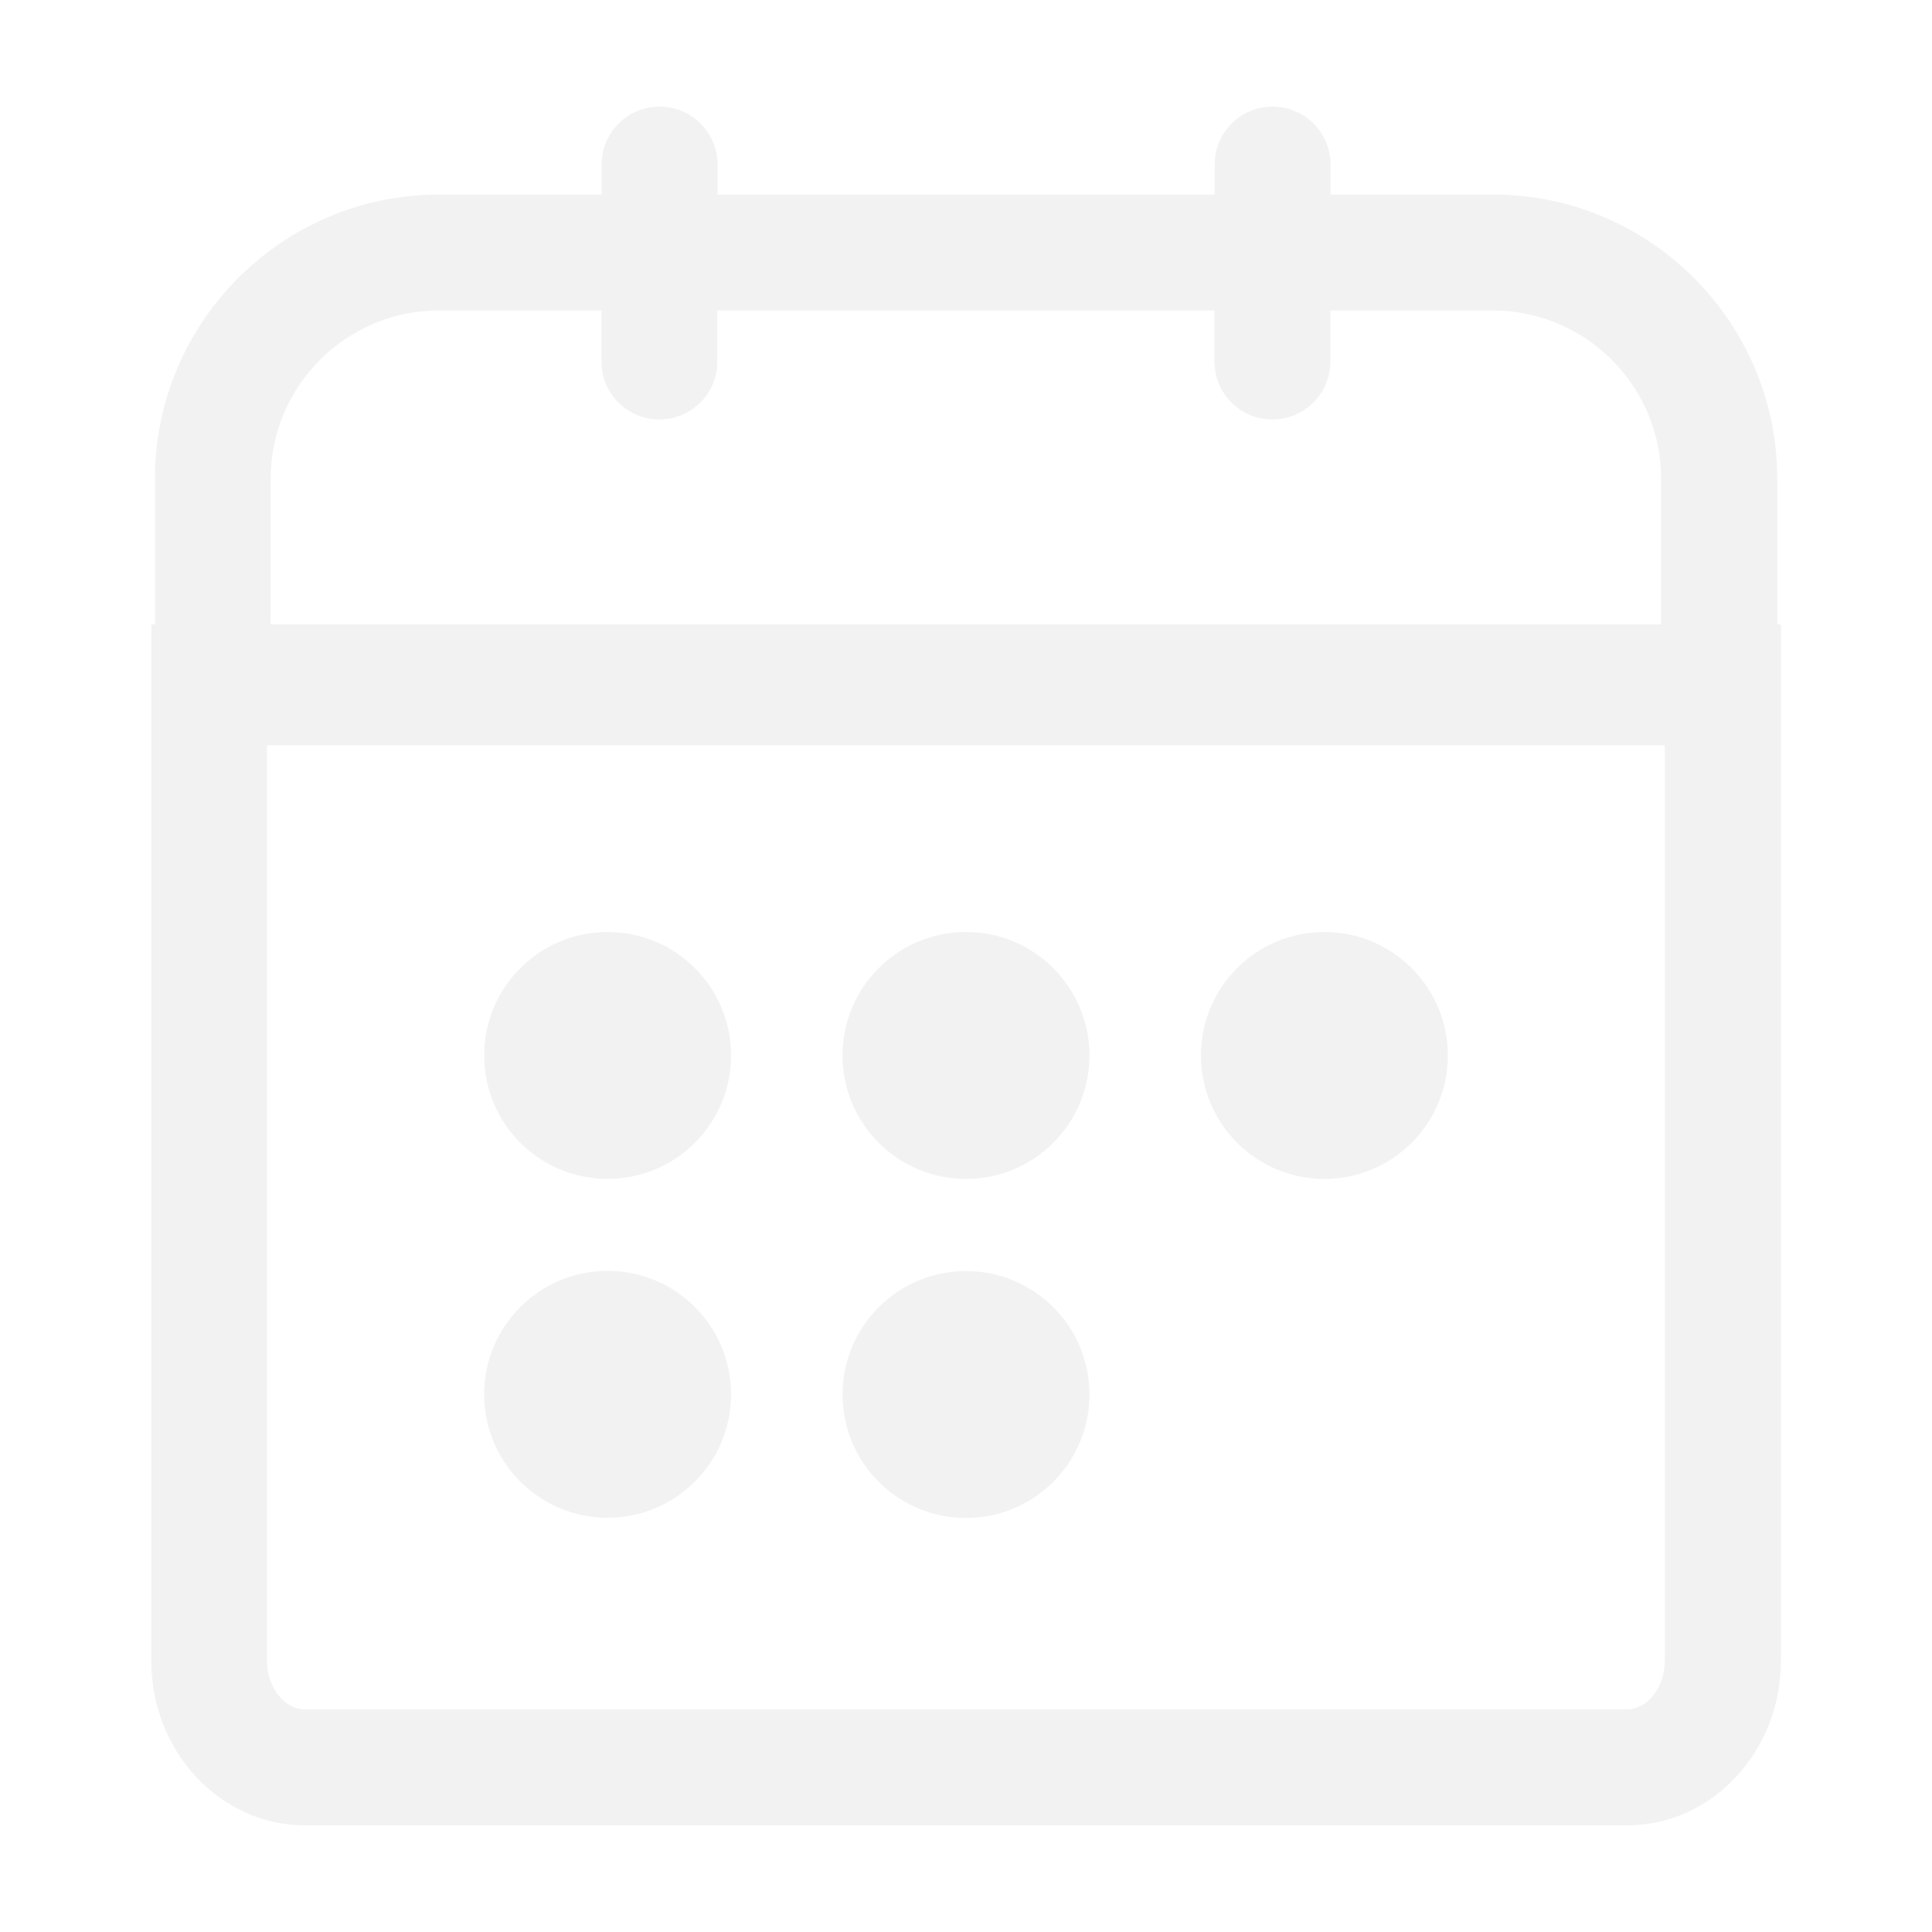
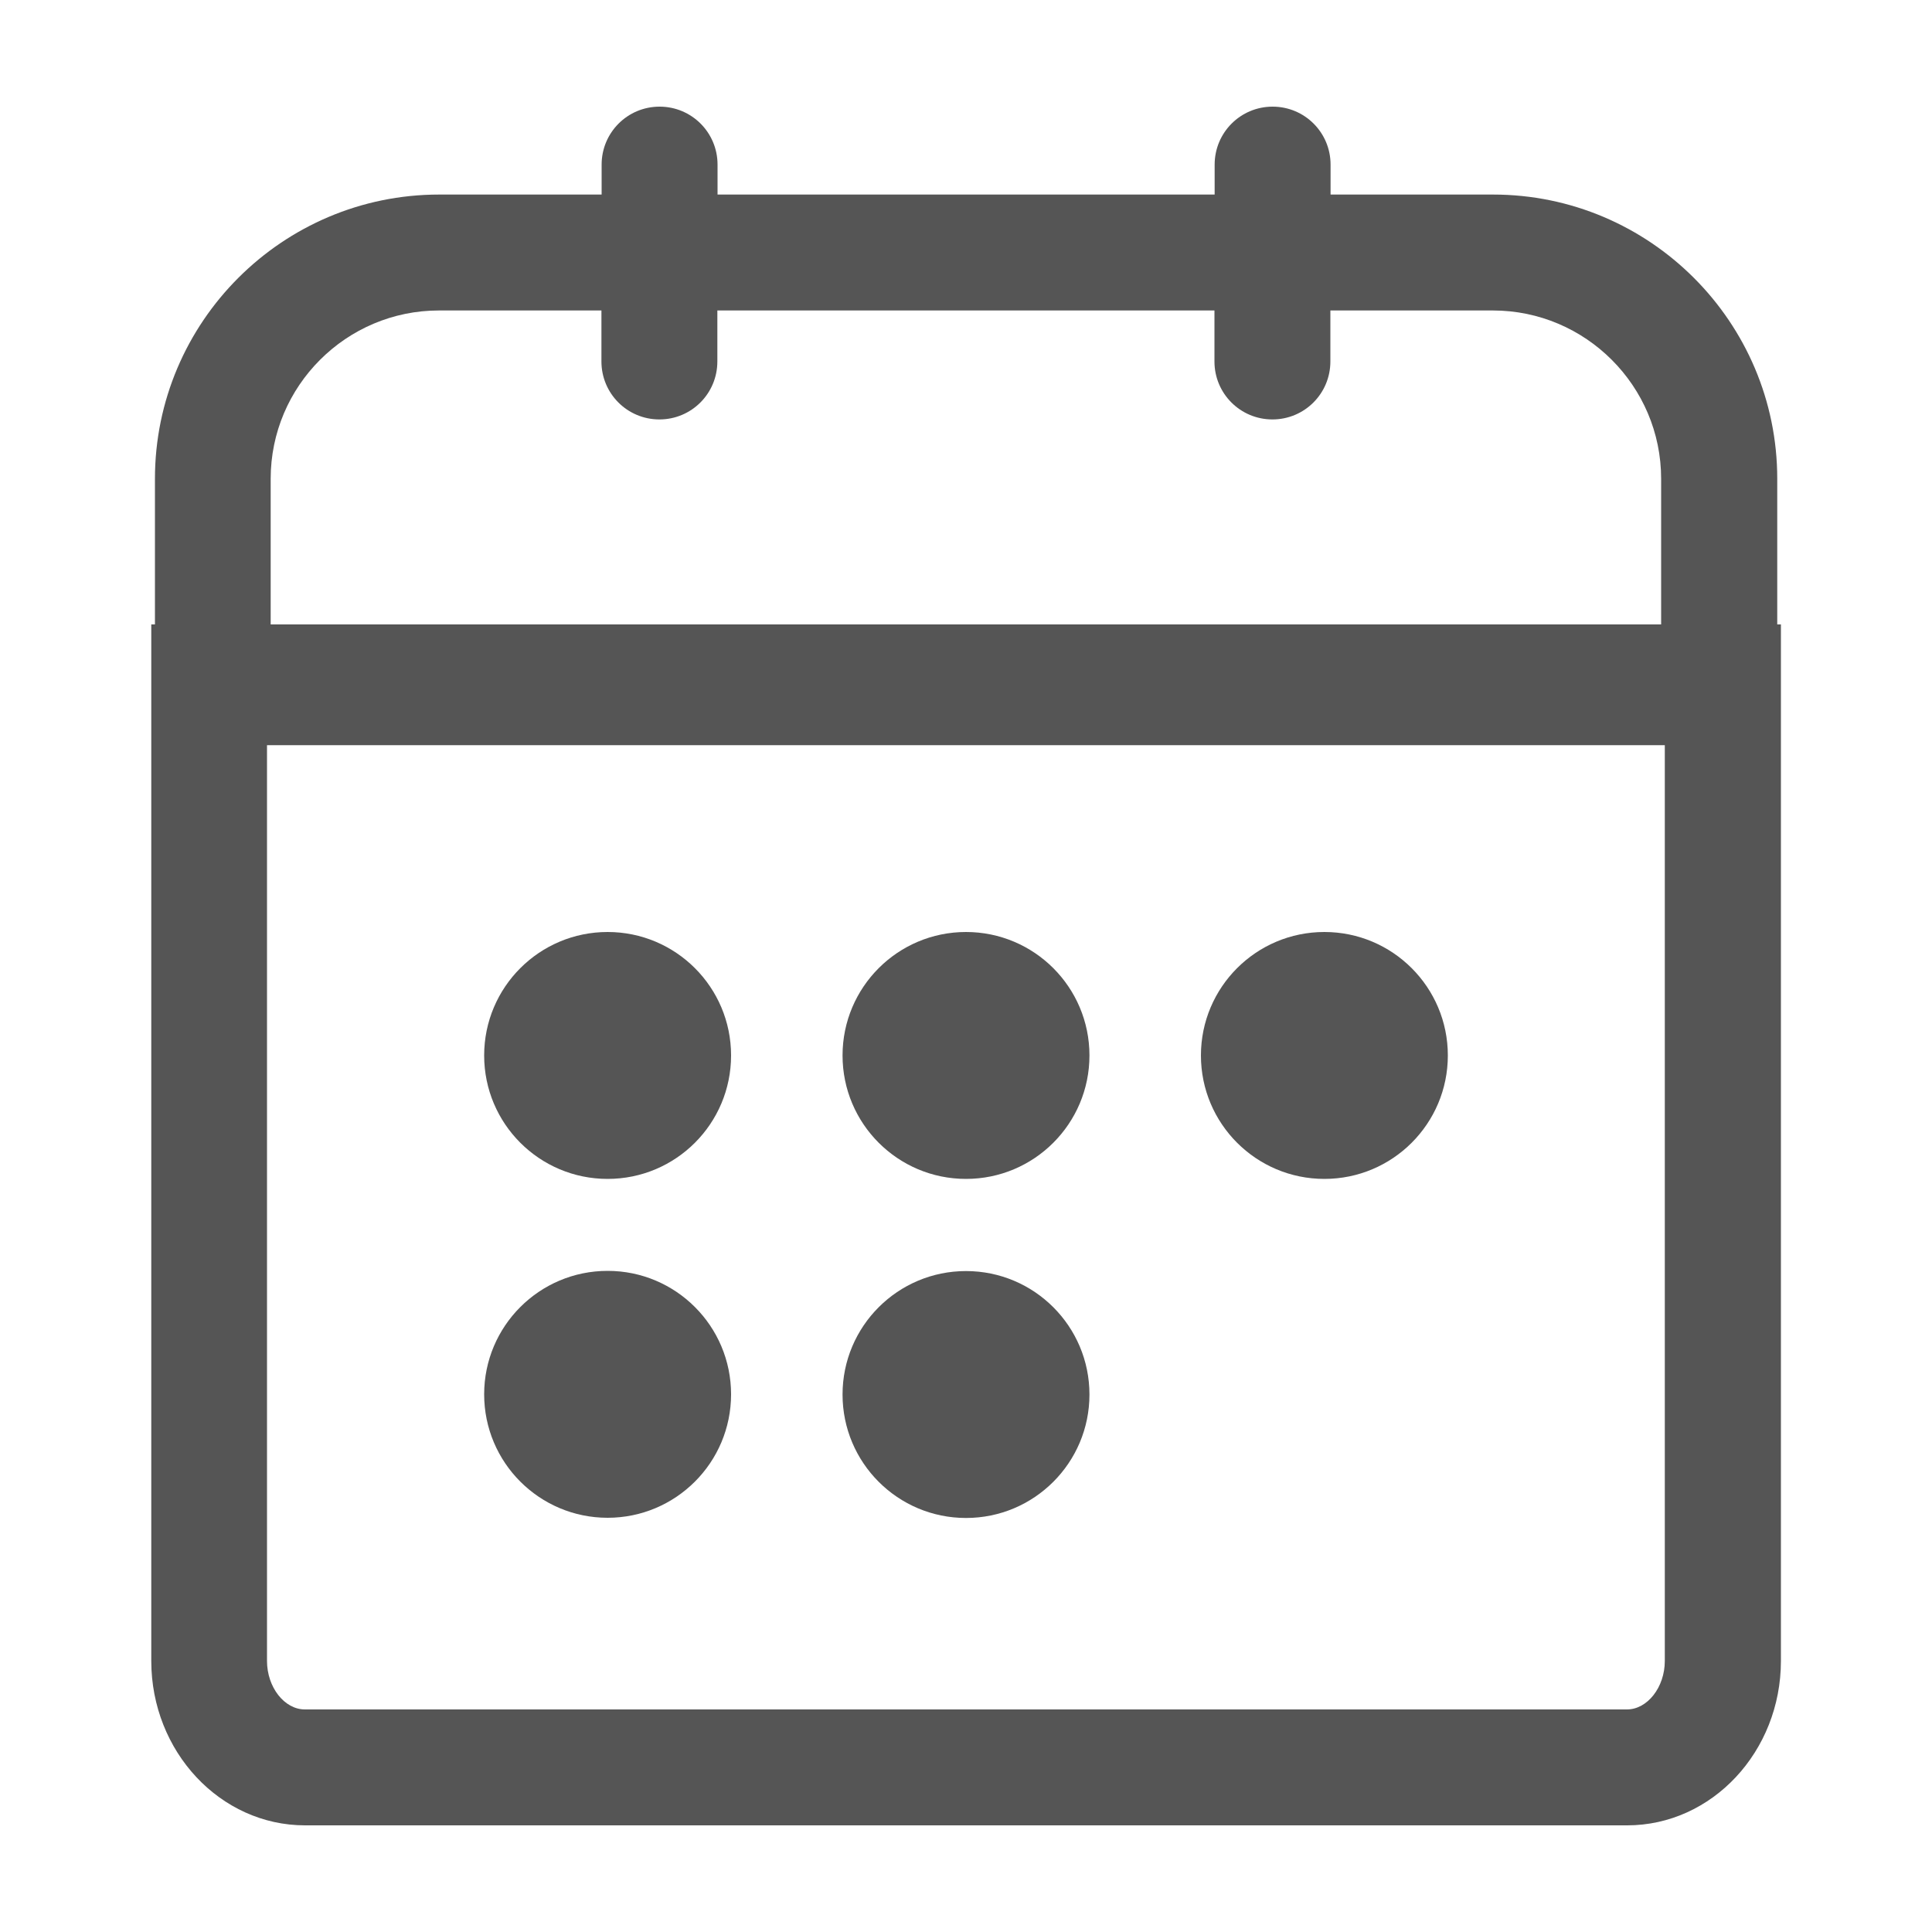
<svg xmlns="http://www.w3.org/2000/svg" id="a" viewBox="0 0 100 100">
-   <path d="m91.99,32.32v-7.54c0-8.11-6.6-14.71-14.71-14.71h-8.41v-1.55c0-1.66-1.34-3-3-3s-3,1.34-3,3v1.55h-25.73v-1.55c0-1.66-1.34-3-3-3s-3,1.34-3,3v1.55h-8.41c-8.11,0-14.71,6.6-14.71,14.71v7.54h-.19v53.65c0,4.69,3.57,8.51,7.96,8.51h68.43c4.39,0,7.96-3.82,7.96-8.51v-53.65h-.19ZM14.01,24.78c0-4.8,3.91-8.71,8.71-8.71h8.41v2.64c0,1.66,1.34,3,3,3s3-1.34,3-3v-2.64h25.73v2.64c0,1.66,1.34,3,3,3s3-1.34,3-3v-2.64h8.41c4.8,0,8.71,3.91,8.71,8.71v7.54H14.01v-7.54Zm70.2,63.7H15.78c-1.06,0-1.96-1.15-1.96-2.51v-47.4h72.35v47.4c0,1.36-.9,2.51-1.96,2.51Z" style="fill:#f2f2f2;" />
-   <path d="m31.45,48.24c-3.53,0-6.39,2.86-6.39,6.39s2.86,6.39,6.39,6.39,6.39-2.86,6.39-6.39-2.86-6.39-6.39-6.39Z" style="fill:#f2f2f2;" />
-   <path d="m50,48.24c-3.53,0-6.39,2.86-6.39,6.39s2.86,6.39,6.39,6.39,6.39-2.86,6.39-6.39-2.86-6.39-6.39-6.39Z" style="fill:#f2f2f2;" />
-   <path d="m68.55,48.24c-3.53,0-6.39,2.86-6.39,6.39s2.86,6.39,6.39,6.39,6.39-2.86,6.39-6.39-2.86-6.39-6.39-6.39Z" style="fill:#f2f2f2;" />
-   <circle cx="31.45" cy="72.17" r="6.39" style="fill:#f2f2f2;" />
-   <path d="m50,65.79c-3.53,0-6.39,2.86-6.39,6.39s2.86,6.39,6.39,6.39,6.39-2.86,6.39-6.39-2.86-6.39-6.39-6.39Z" style="fill:#f2f2f2;" />
+   <path d="m91.99,32.32v-7.54c0-8.11-6.6-14.71-14.71-14.71h-8.41v-1.55c0-1.66-1.34-3-3-3s-3,1.34-3,3v1.55h-25.73v-1.55c0-1.66-1.34-3-3-3s-3,1.34-3,3v1.55h-8.41c-8.11,0-14.71,6.6-14.71,14.71v7.54h-.19v53.65c0,4.69,3.57,8.51,7.96,8.51h68.43c4.39,0,7.96-3.82,7.96-8.51v-53.65h-.19ZM14.01,24.78c0-4.8,3.91-8.71,8.71-8.71h8.41v2.64c0,1.66,1.34,3,3,3s3-1.34,3-3v-2.64h25.73v2.64c0,1.66,1.34,3,3,3s3-1.34,3-3v-2.64h8.41c4.8,0,8.71,3.91,8.71,8.71v7.54H14.01v-7.54Zm70.2,63.7H15.78c-1.06,0-1.96-1.15-1.96-2.51v-47.4h72.35v47.4c0,1.36-.9,2.51-1.96,2.51Z" style="fill:#555555;" />
+   <path d="m31.45,48.24c-3.53,0-6.39,2.86-6.39,6.39s2.86,6.39,6.39,6.39,6.39-2.86,6.39-6.39-2.86-6.39-6.39-6.39Z" style="fill:#555555;" />
+   <path d="m50,48.24c-3.53,0-6.39,2.86-6.39,6.39s2.86,6.39,6.39,6.39,6.39-2.86,6.39-6.39-2.86-6.39-6.39-6.39Z" style="fill:#555555;" />
+   <path d="m68.55,48.24c-3.53,0-6.39,2.86-6.39,6.39s2.86,6.39,6.39,6.39,6.39-2.86,6.39-6.39-2.86-6.39-6.39-6.39Z" style="fill:#555555;" />
+   <circle cx="31.45" cy="72.17" r="6.39" style="fill:#555555;" />
+   <path d="m50,65.79c-3.53,0-6.39,2.86-6.39,6.39s2.86,6.39,6.39,6.39,6.39-2.86,6.39-6.39-2.86-6.39-6.39-6.39Z" style="fill:#555555;" />
</svg>
